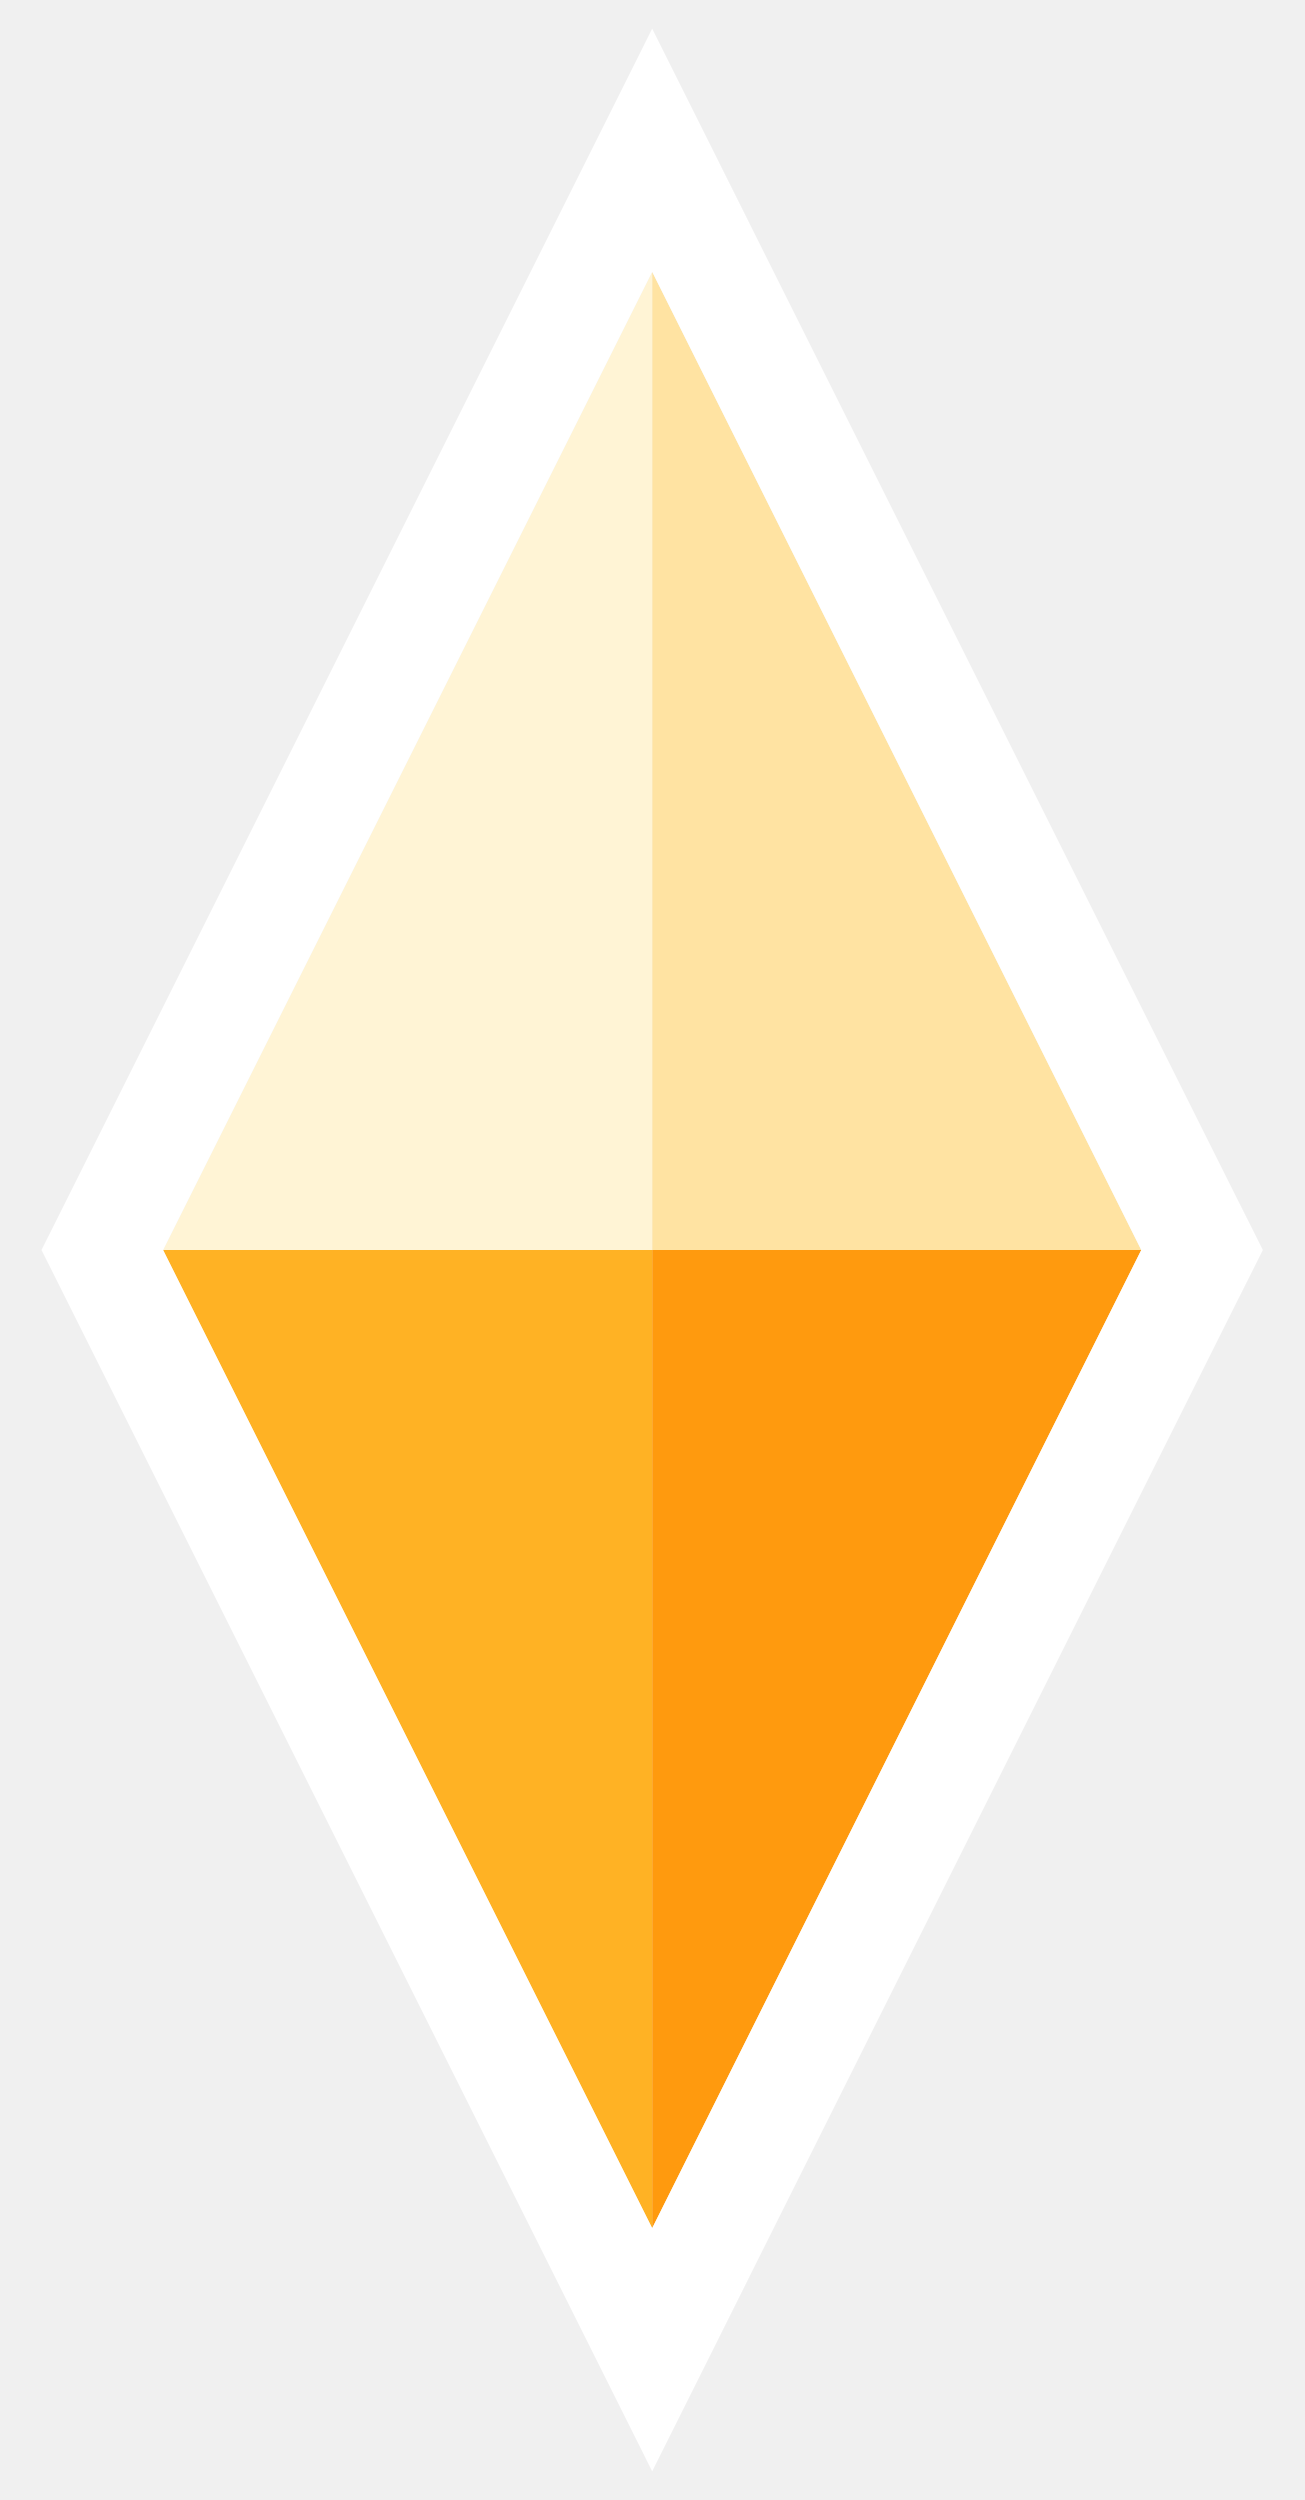
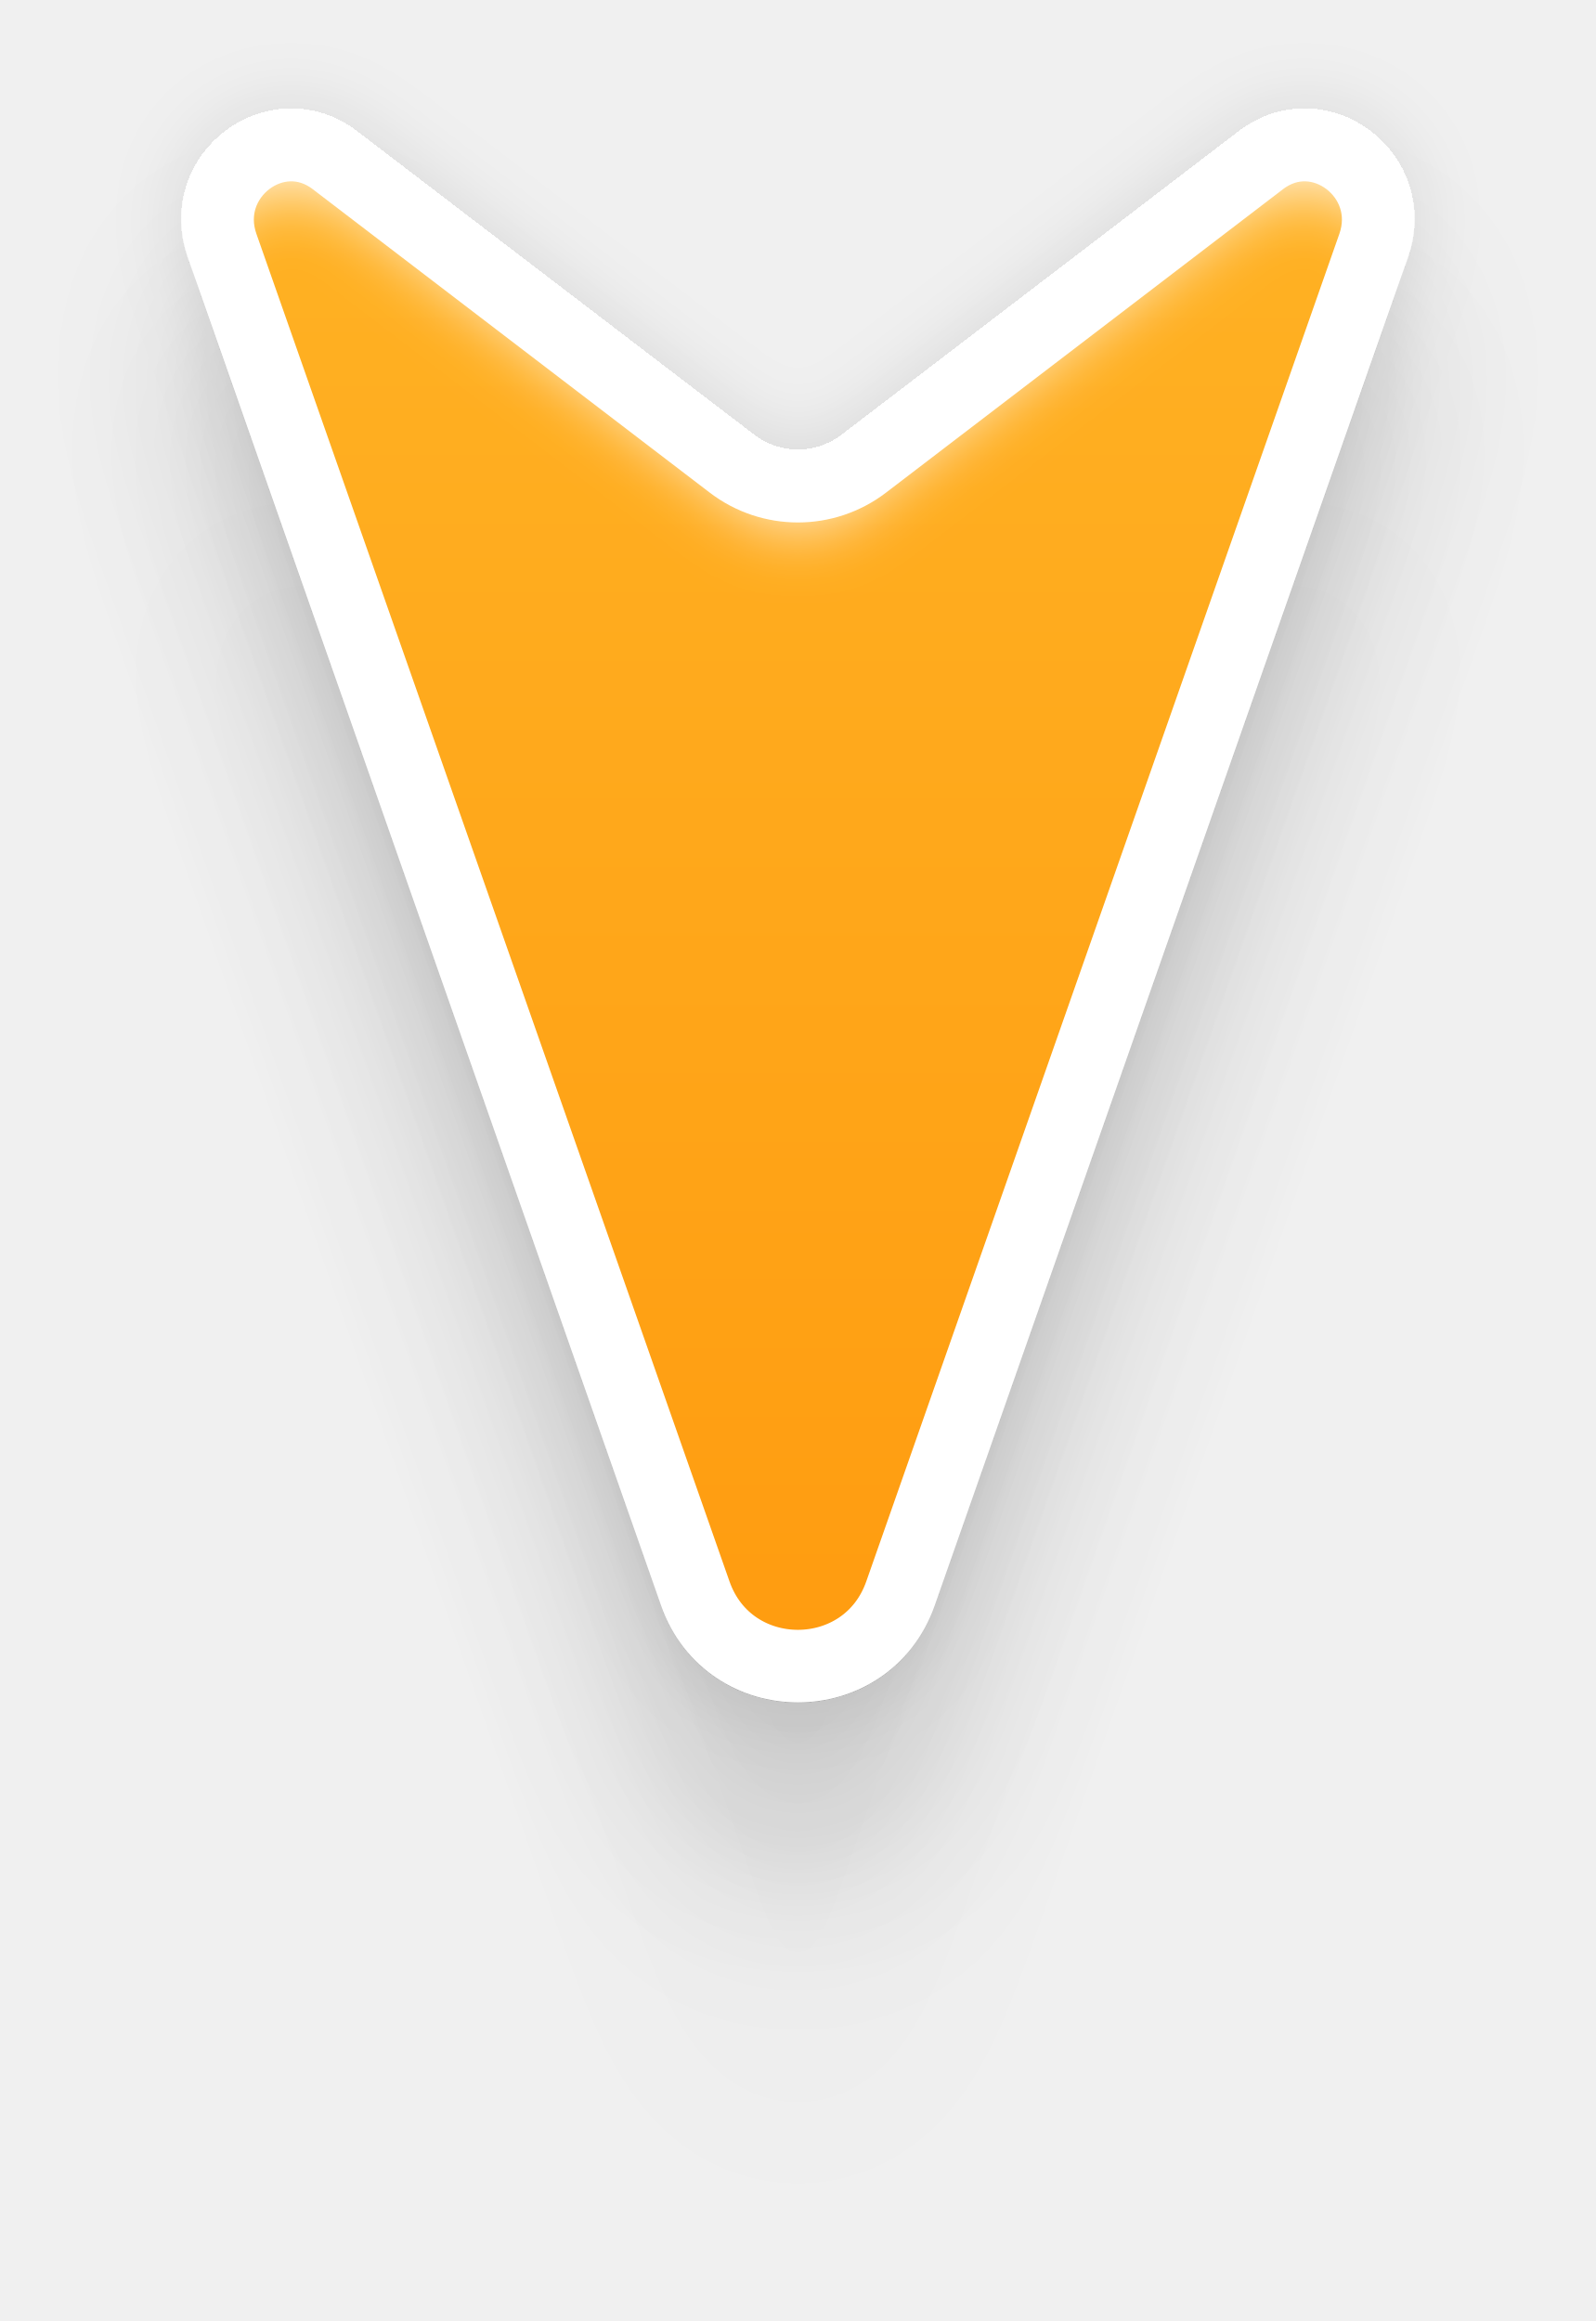
- <svg xmlns="http://www.w3.org/2000/svg" width="24" height="46" viewBox="0 0 24 46" fill="none">
-   <path d="M21 23L12 41L12 23L21 23Z" fill="#FF9A0E" />
-   <path d="M3 23L12 41L12 23H3Z" fill="#FFB224" />
-   <path d="M21 23L12 5L12 23L21 23Z" fill="#FFE3A2" />
-   <path d="M3 23L12 5L12 23H3Z" fill="#FFF4D5" />
-   <path d="M11.106 41.447L12 43.236L12.894 41.447L21.894 23.447L22.118 23L21.894 22.553L12.894 4.553L12 2.764L11.106 4.553L2.106 22.553L1.882 23L2.106 23.447L11.106 41.447Z" stroke="white" stroke-width="2" />
+ <svg xmlns="http://www.w3.org/2000/svg" width="22" height="32" viewBox="0 0 22 32" fill="none">
+   <g filter="url(#filter0_dddddi_102_268)">
+     <path d="M3.063 3.389L9.585 21.968C10.054 23.305 11.946 23.305 12.415 21.968L18.937 3.389C19.275 2.425 18.187 1.598 17.386 2.21L11.911 6.395C11.373 6.806 10.627 6.806 10.089 6.395L4.614 2.21C3.813 1.598 2.725 2.425 3.063 3.389Z" fill="url(#paint0_linear_102_268)" />
+     <path d="M3.063 3.389L9.585 21.968C10.054 23.305 11.946 23.305 12.415 21.968L18.937 3.389C19.275 2.425 18.187 1.598 17.386 2.21L11.911 6.395C11.373 6.806 10.627 6.806 10.089 6.395L4.614 2.21C3.813 1.598 2.725 2.425 3.063 3.389Z" stroke="white" stroke-linejoin="round" />
+   </g>
+   <defs>
+     <filter id="filter0_dddddi_102_268" x="0.501" y="0.491" width="20.998" height="30.98" filterUnits="userSpaceOnUse" color-interpolation-filters="sRGB">
+       <feFlood flood-opacity="0" result="BackgroundImageFix" />
+       <feColorMatrix in="SourceAlpha" type="matrix" values="0 0 0 0 0 0 0 0 0 0 0 0 0 0 0 0 0 0 127 0" result="hardAlpha" />
+       <feOffset />
+       <feColorMatrix type="matrix" values="0 0 0 0 0 0 0 0 0 0 0 0 0 0 0 0 0 0 0.1 0" />
+       <feBlend mode="normal" in2="BackgroundImageFix" result="effect1_dropShadow_102_268" />
+       <feColorMatrix in="SourceAlpha" type="matrix" values="0 0 0 0 0 0 0 0 0 0 0 0 0 0 0 0 0 0 127 0" result="hardAlpha" />
+       <feOffset />
+       <feGaussianBlur stdDeviation="0.5" />
+       <feColorMatrix type="matrix" values="0 0 0 0 0 0 0 0 0 0 0 0 0 0 0 0 0 0 0.1 0" />
+       <feBlend mode="normal" in2="effect1_dropShadow_102_268" result="effect2_dropShadow_102_268" />
+       <feColorMatrix in="SourceAlpha" type="matrix" values="0 0 0 0 0 0 0 0 0 0 0 0 0 0 0 0 0 0 127 0" result="hardAlpha" />
+       <feOffset dy="2" />
+       <feGaussianBlur stdDeviation="1" />
+       <feColorMatrix type="matrix" values="0 0 0 0 0 0 0 0 0 0 0 0 0 0 0 0 0 0 0.09 0" />
+       <feBlend mode="normal" in2="effect2_dropShadow_102_268" result="effect3_dropShadow_102_268" />
+       <feColorMatrix in="SourceAlpha" type="matrix" values="0 0 0 0 0 0 0 0 0 0 0 0 0 0 0 0 0 0 127 0" result="hardAlpha" />
+       <feOffset dy="3" />
+       <feGaussianBlur stdDeviation="1" />
+       <feColorMatrix type="matrix" values="0 0 0 0 0 0 0 0 0 0 0 0 0 0 0 0 0 0 0.05 0" />
+       <feBlend mode="normal" in2="effect3_dropShadow_102_268" result="effect4_dropShadow_102_268" />
+       <feColorMatrix in="SourceAlpha" type="matrix" values="0 0 0 0 0 0 0 0 0 0 0 0 0 0 0 0 0 0 127 0" result="hardAlpha" />
+       <feOffset dy="6" />
+       <feGaussianBlur stdDeviation="1" />
+       <feColorMatrix type="matrix" values="0 0 0 0 0 0 0 0 0 0 0 0 0 0 0 0 0 0 0.01 0" />
+       <feBlend mode="normal" in2="effect4_dropShadow_102_268" result="effect5_dropShadow_102_268" />
+       <feBlend mode="normal" in="SourceGraphic" in2="effect5_dropShadow_102_268" result="shape" />
+       <feColorMatrix in="SourceAlpha" type="matrix" values="0 0 0 0 0 0 0 0 0 0 0 0 0 0 0 0 0 0 127 0" result="hardAlpha" />
+       <feOffset dy="1" />
+       <feGaussianBlur stdDeviation="0.5" />
+       <feComposite in2="hardAlpha" operator="arithmetic" k2="-1" k3="1" />
+       <feColorMatrix type="matrix" values="0 0 0 0 1 0 0 0 0 1 0 0 0 0 1 0 0 0 1 0" />
+       <feBlend mode="normal" in2="shape" result="effect6_innerShadow_102_268" />
+     </filter>
+     <linearGradient id="paint0_linear_102_268" x1="11" y1="2" x2="11" y2="26" gradientUnits="userSpaceOnUse">
+       <stop stop-color="#FFB224" />
+       <stop offset="0.948" stop-color="#FF9A0E" />
+     </linearGradient>
+   </defs>
</svg>
